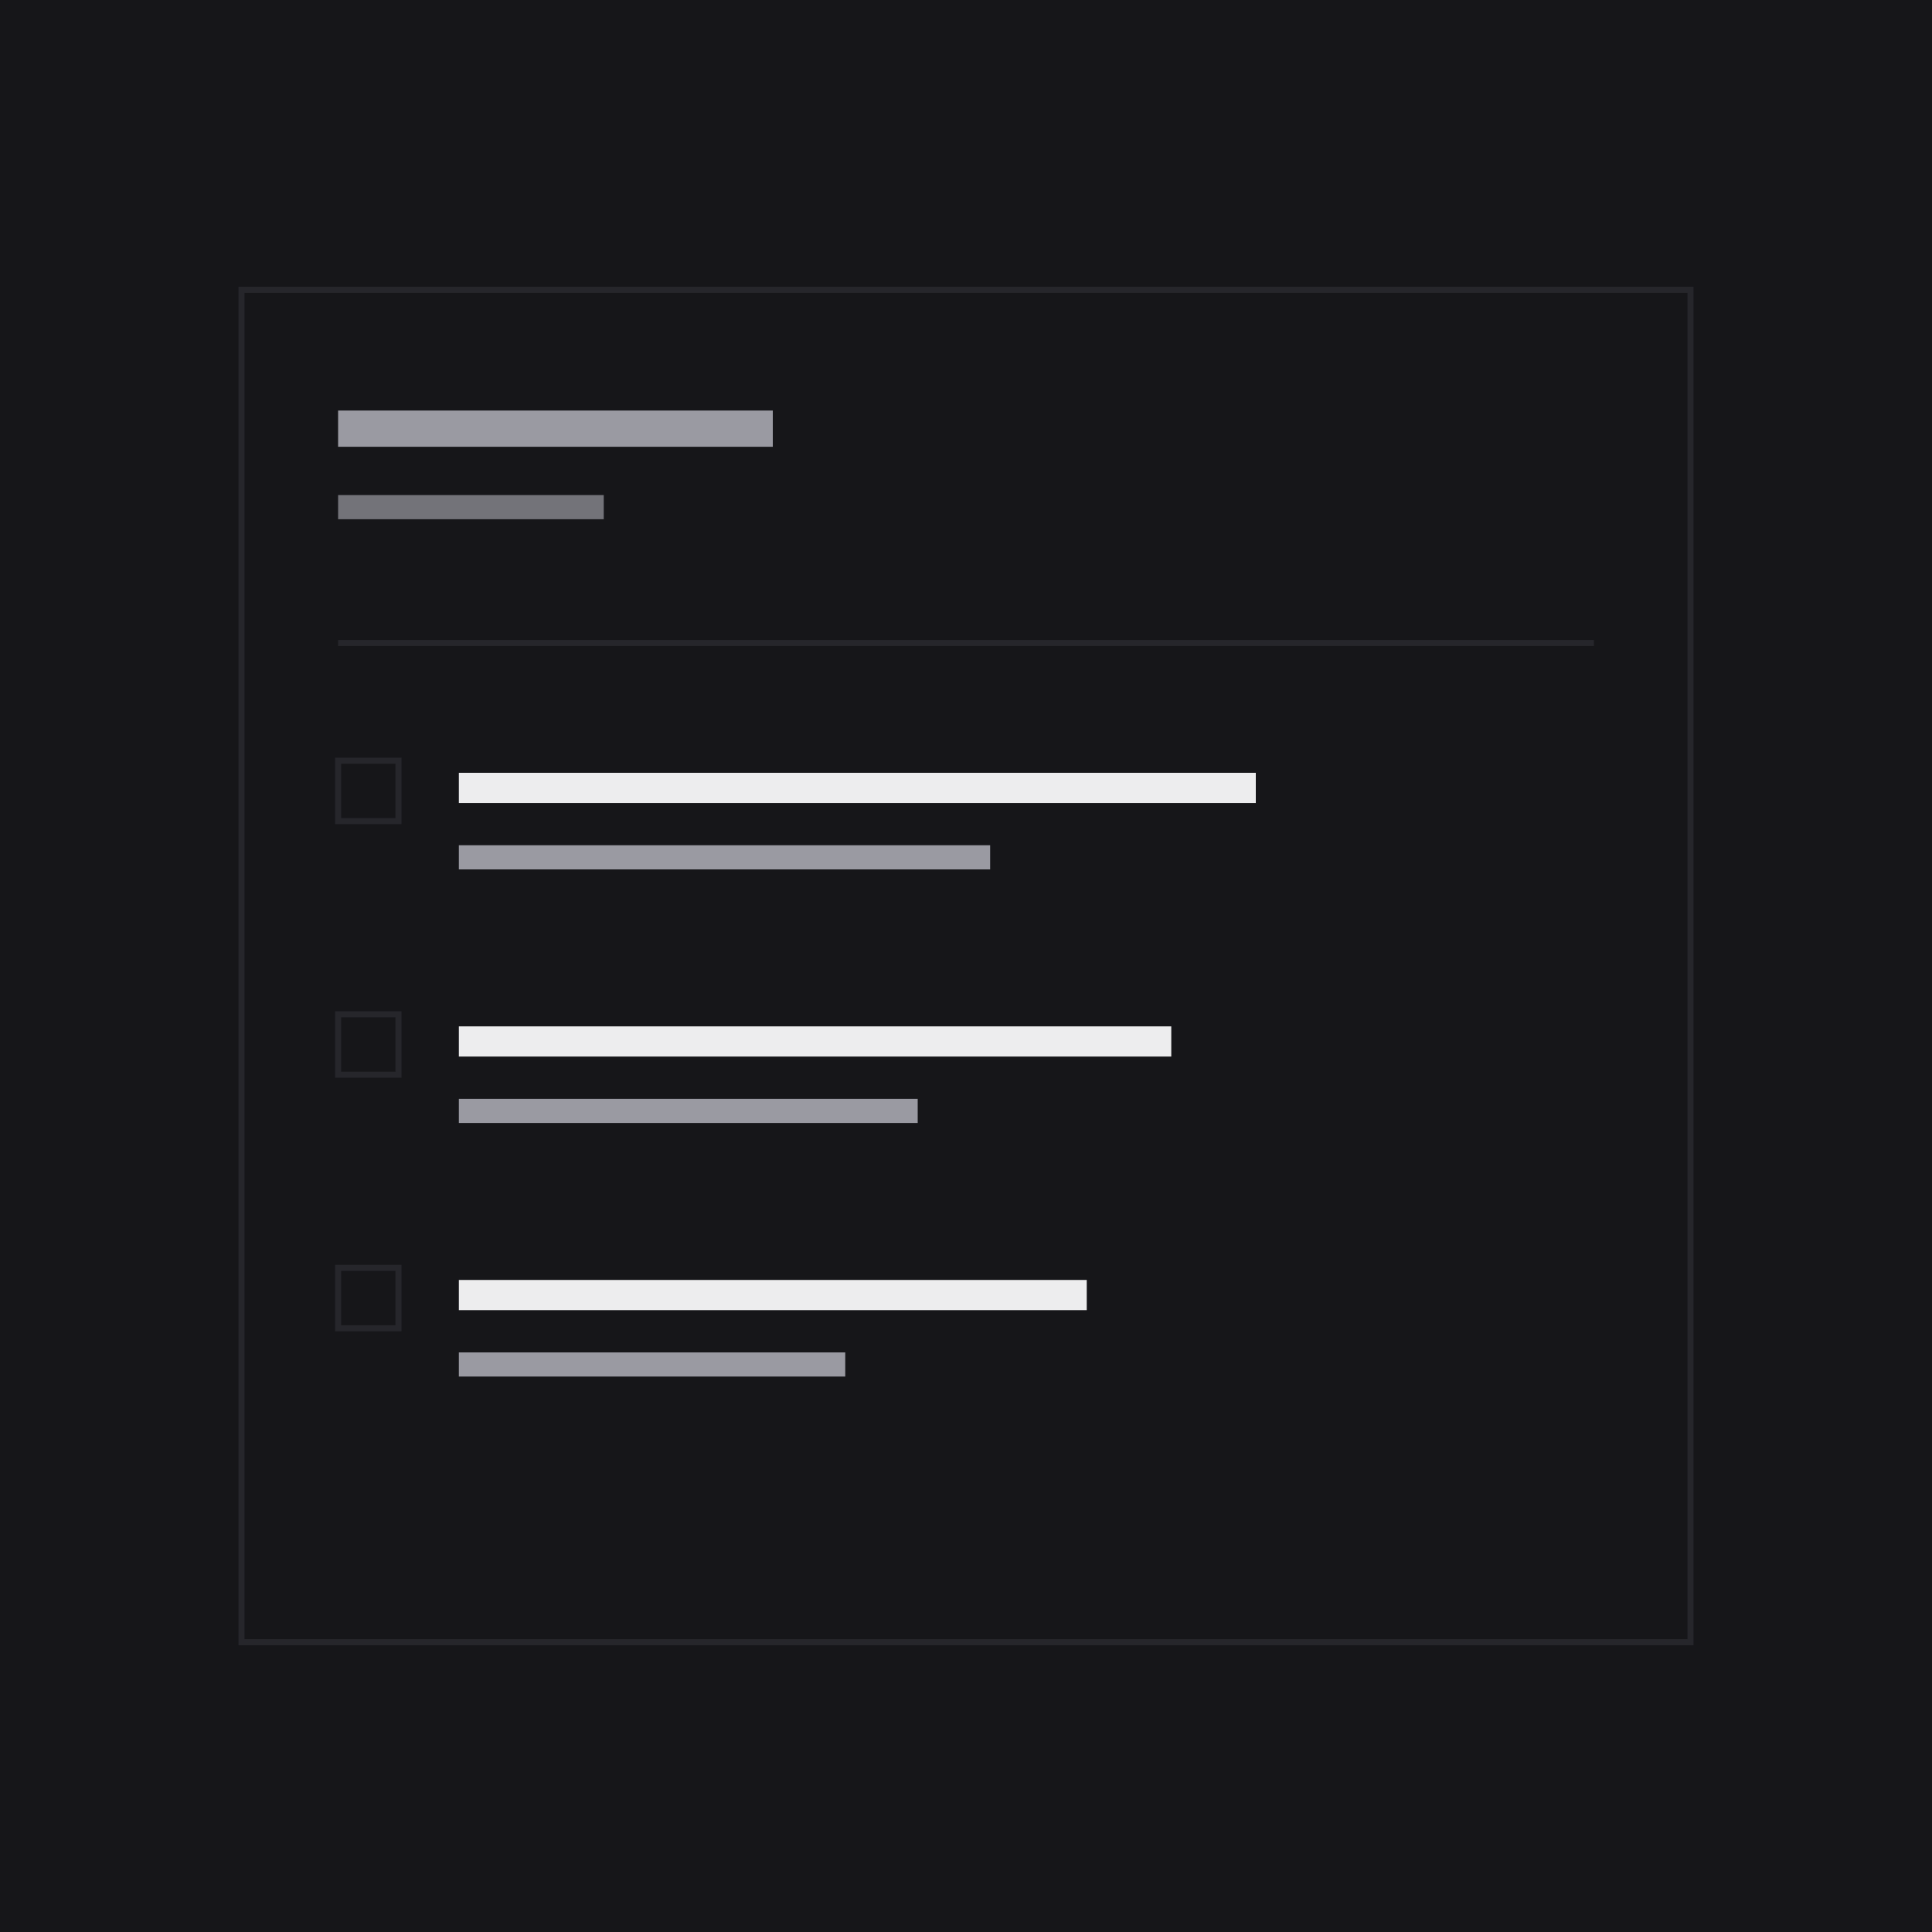
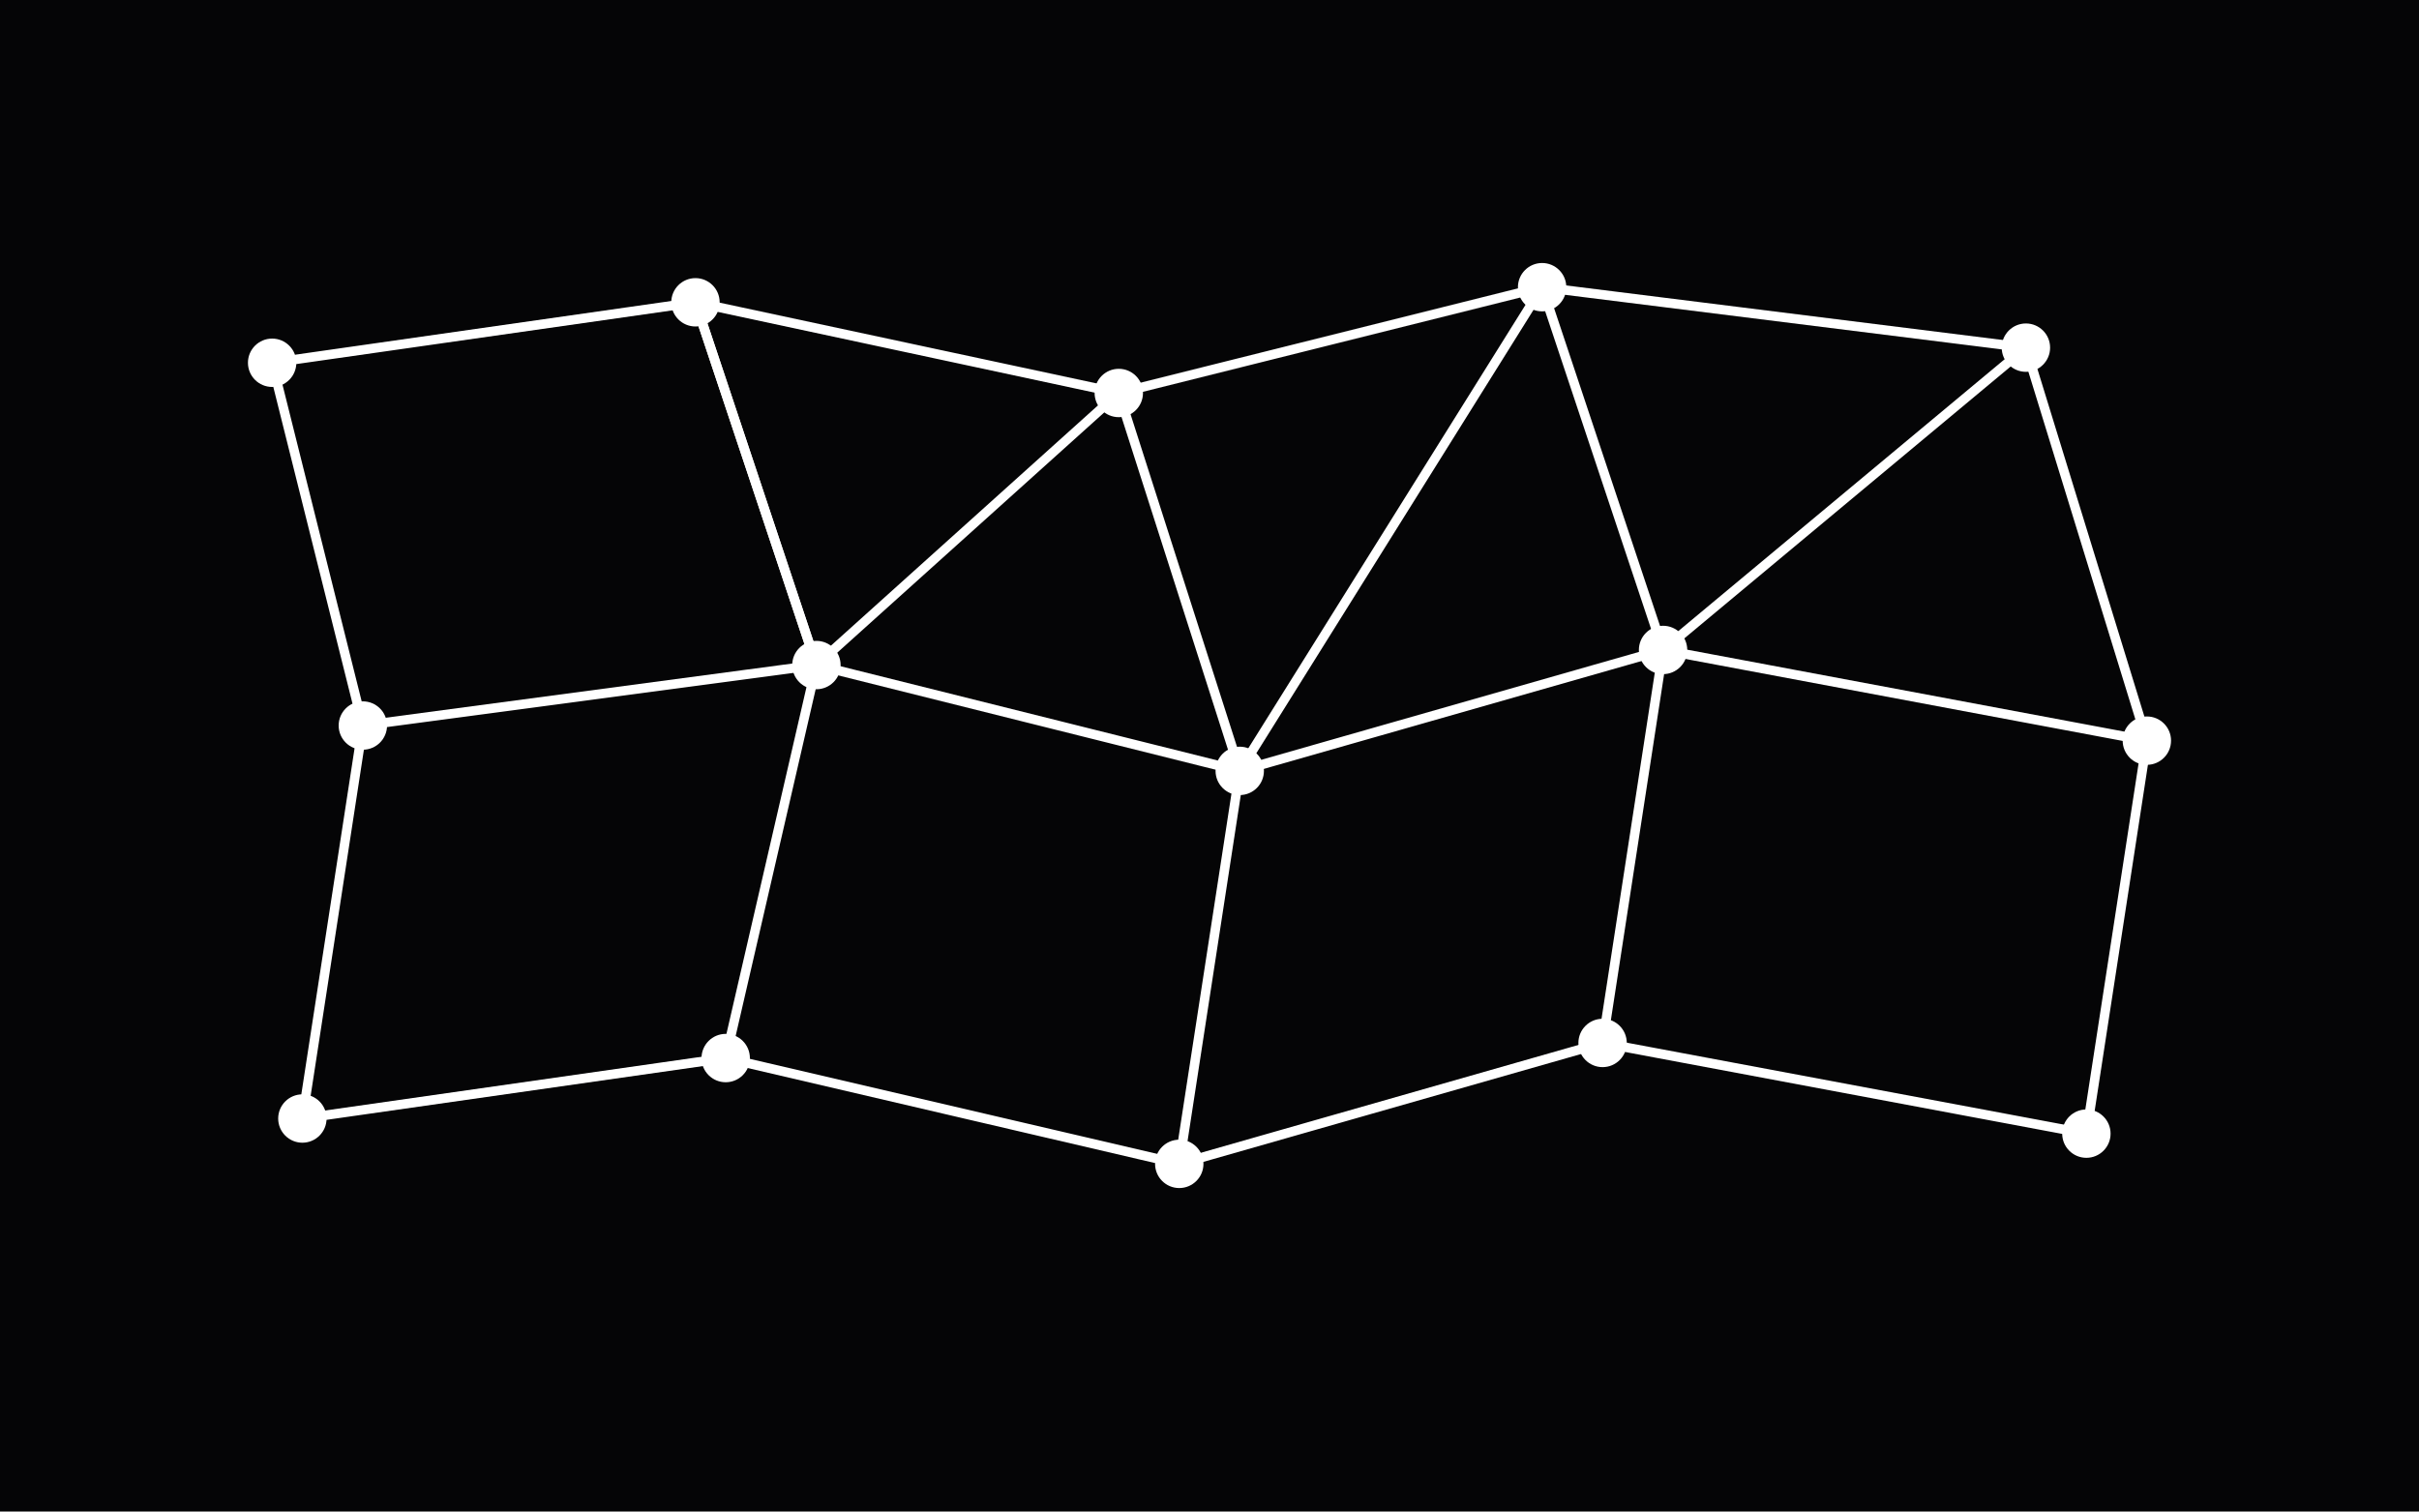
- <svg xmlns="http://www.w3.org/2000/svg" viewBox="0 0 320 320" role="img" aria-labelledby="shipped-visual-title">
-   <rect width="320" height="320" fill="#161619" />
-   <rect x="40" y="48" width="240" height="224" fill="none" stroke="#26262b" />
-   <rect x="56" y="68" width="72" height="6" fill="#9a9aa2" />
-   <rect x="56" y="82" width="44" height="4" fill="#9a9aa2" opacity="0.7" />
-   <rect x="56" y="106" width="208" height="1" fill="#26262b" />
-   <rect x="56" y="126" width="10" height="10" fill="none" stroke="#26262b" />
-   <rect x="76" y="128" width="132" height="5" fill="#ededee" />
-   <rect x="76" y="140" width="88" height="4" fill="#9a9aa2" />
-   <rect x="56" y="168" width="10" height="10" fill="none" stroke="#26262b" />
-   <rect x="76" y="170" width="118" height="5" fill="#ededee" />
-   <rect x="76" y="182" width="76" height="4" fill="#9a9aa2" />
-   <rect x="56" y="210" width="10" height="10" fill="none" stroke="#26262b" />
-   <rect x="76" y="212" width="104" height="5" fill="#ededee" />
-   <rect x="76" y="224" width="64" height="4" fill="#9a9aa2" />
+ <svg xmlns="http://www.w3.org/2000/svg" viewBox="0 0 320 200" role="img" aria-labelledby="shipped-visual-title">
+   <rect width="320" height="200" fill="#050506" />
+   <g fill="none" stroke="#fff" stroke-width="1.25" stroke-linecap="round">
+     <path d="M36 48 L92 40 L148 52 L204 38 L268 46" />
+     <path d="M48 96 L108 88 L164 102 L220 86 L284 98" />
+     <path d="M40 148 L96 140 L156 154 L212 138 L276 150" />
+     <path d="M36 48 L48 96 L40 148" />
+     <path d="M92 40 L108 88 L96 140" />
+     <path d="M148 52 L164 102 L156 154" />
+     <path d="M204 38 L220 86 L212 138" />
+     <path d="M268 46 L284 98 L276 150" />
+     <path d="M92 40 L108 88 L148 52" />
+     <path d="M164 102 L204 38" />
+     <path d="M220 86 L268 46" />
+   </g>
+   <g fill="#fff">
+     <circle cx="36" cy="48" r="3.2" />
+     <circle cx="92" cy="40" r="3.2" />
+     <circle cx="148" cy="52" r="3.2" />
+     <circle cx="204" cy="38" r="3.2" />
+     <circle cx="268" cy="46" r="3.2" />
+     <circle cx="48" cy="96" r="3.2" />
+     <circle cx="108" cy="88" r="3.2" />
+     <circle cx="164" cy="102" r="3.2" />
+     <circle cx="220" cy="86" r="3.2" />
+     <circle cx="284" cy="98" r="3.2" />
+     <circle cx="40" cy="148" r="3.2" />
+     <circle cx="96" cy="140" r="3.2" />
+     <circle cx="156" cy="154" r="3.2" />
+     <circle cx="212" cy="138" r="3.2" />
+     <circle cx="276" cy="150" r="3.2" />
+   </g>
</svg>
